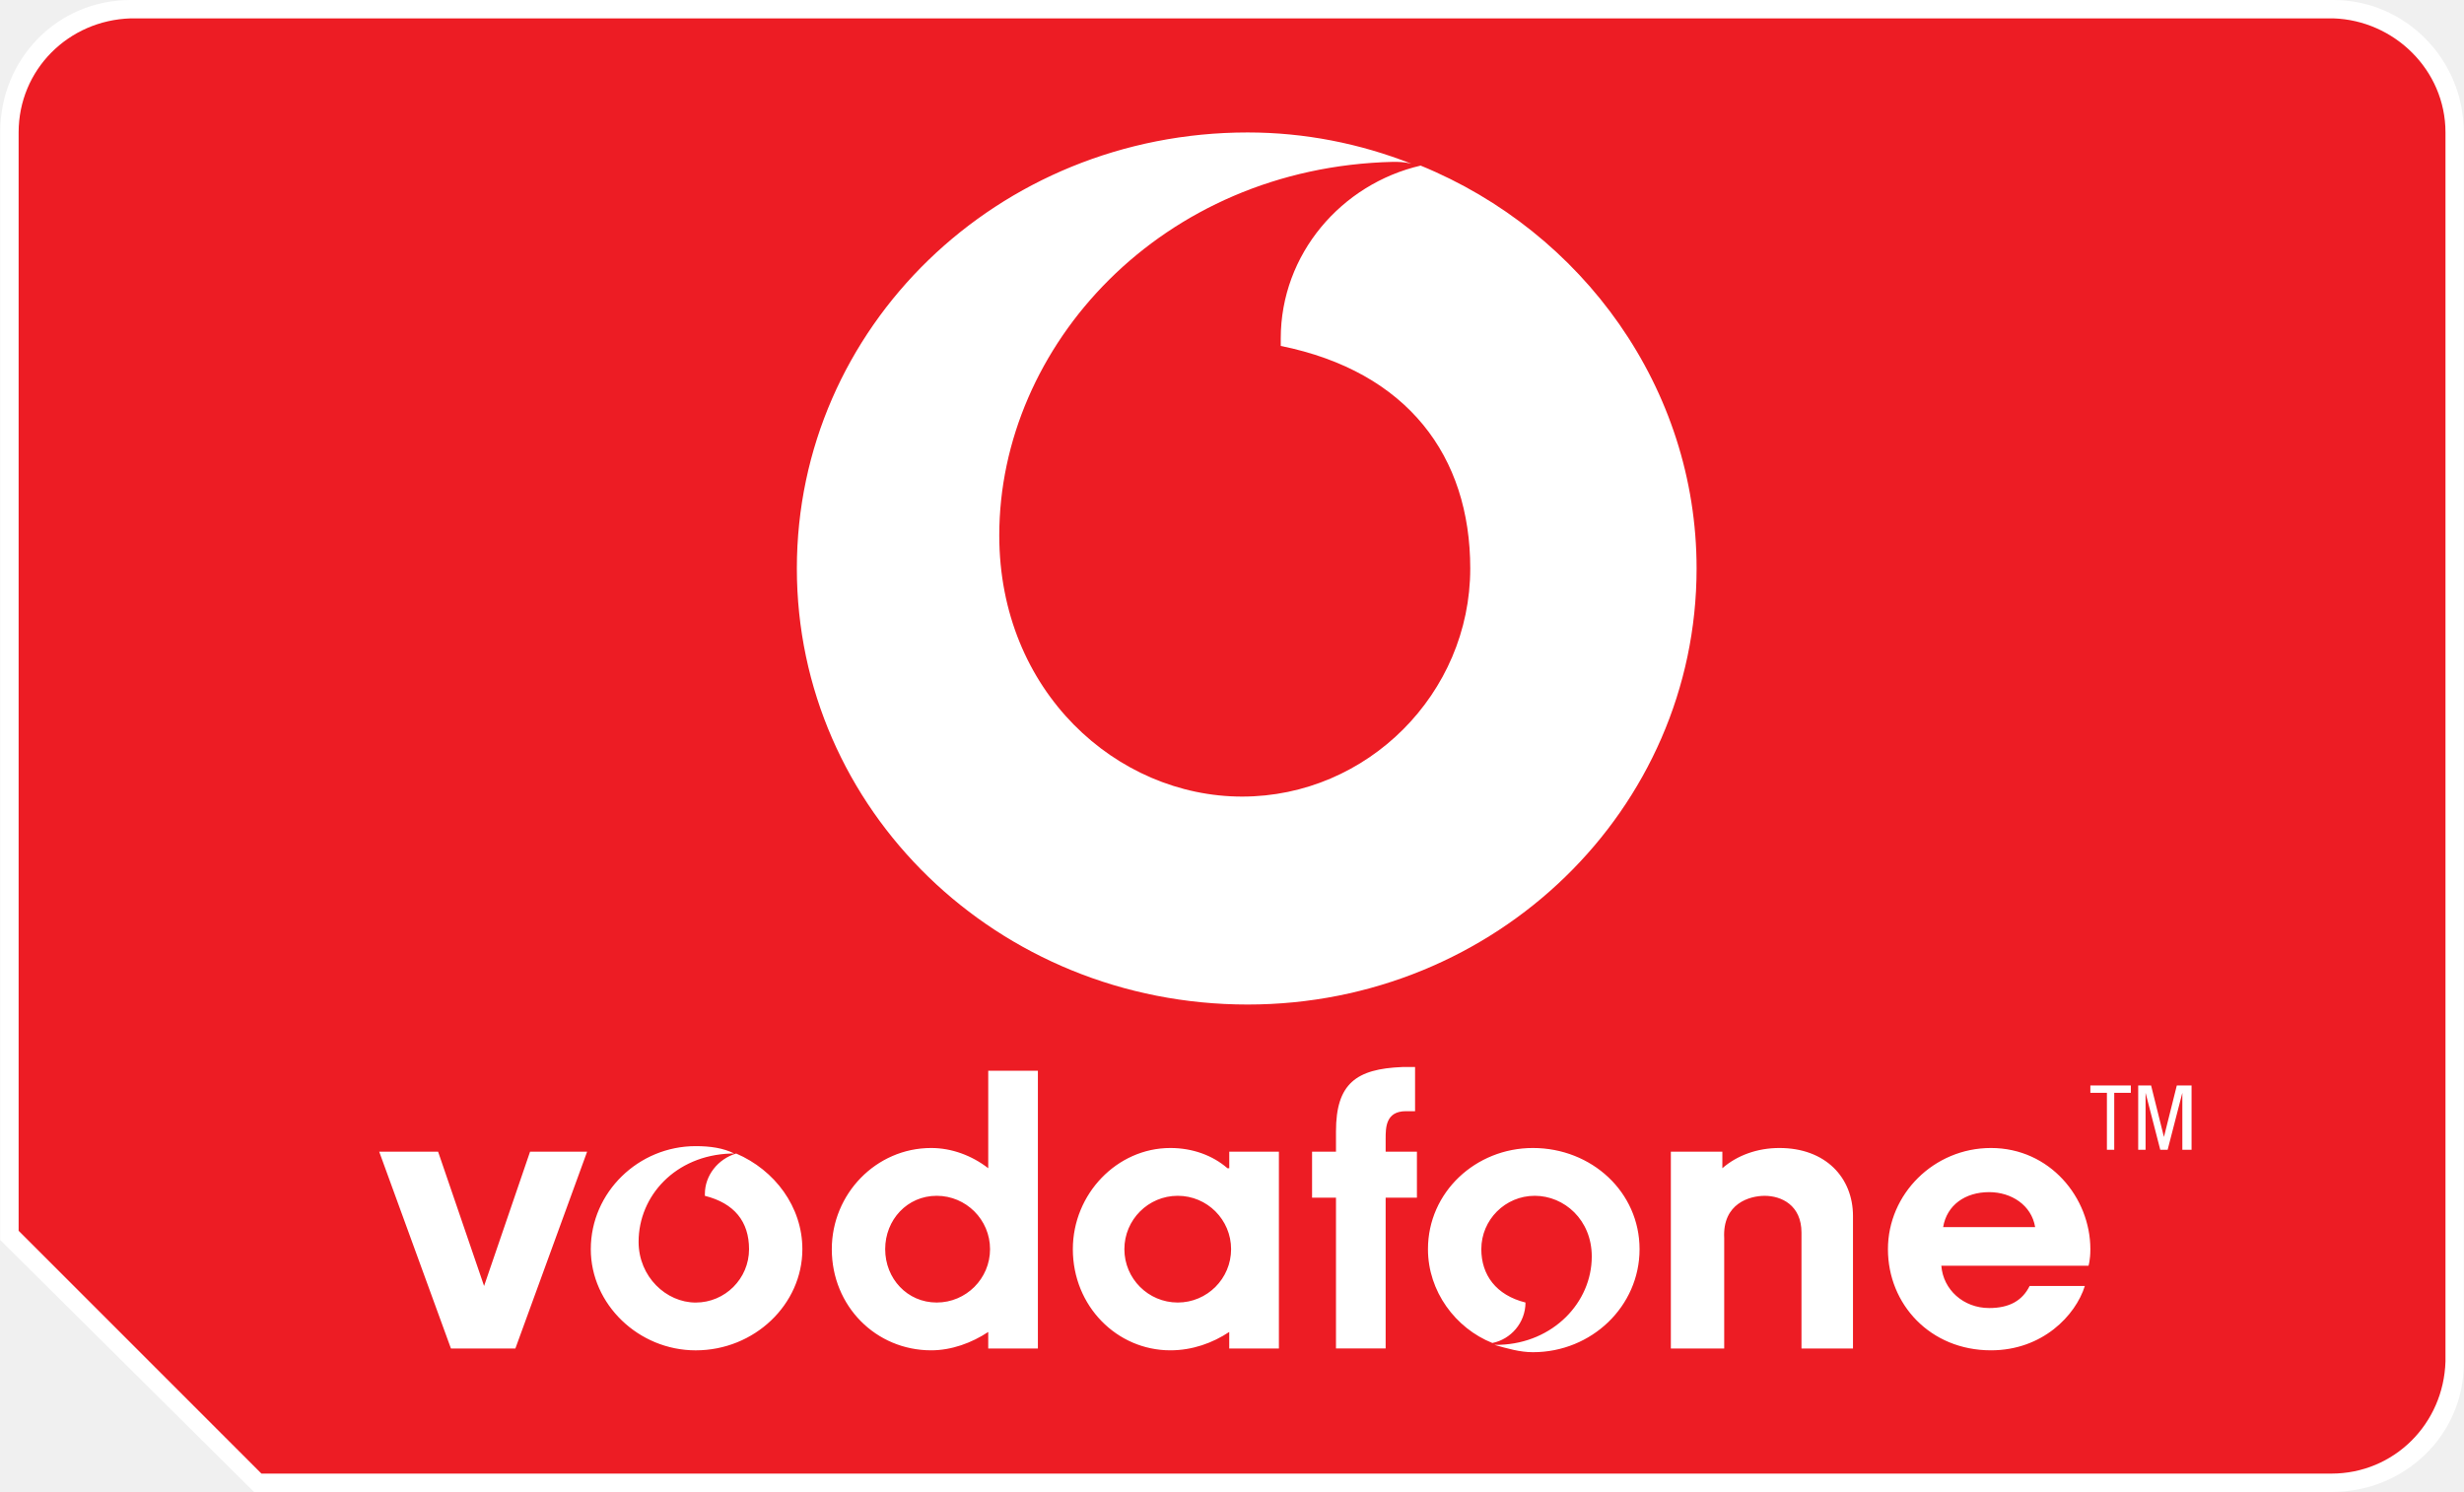
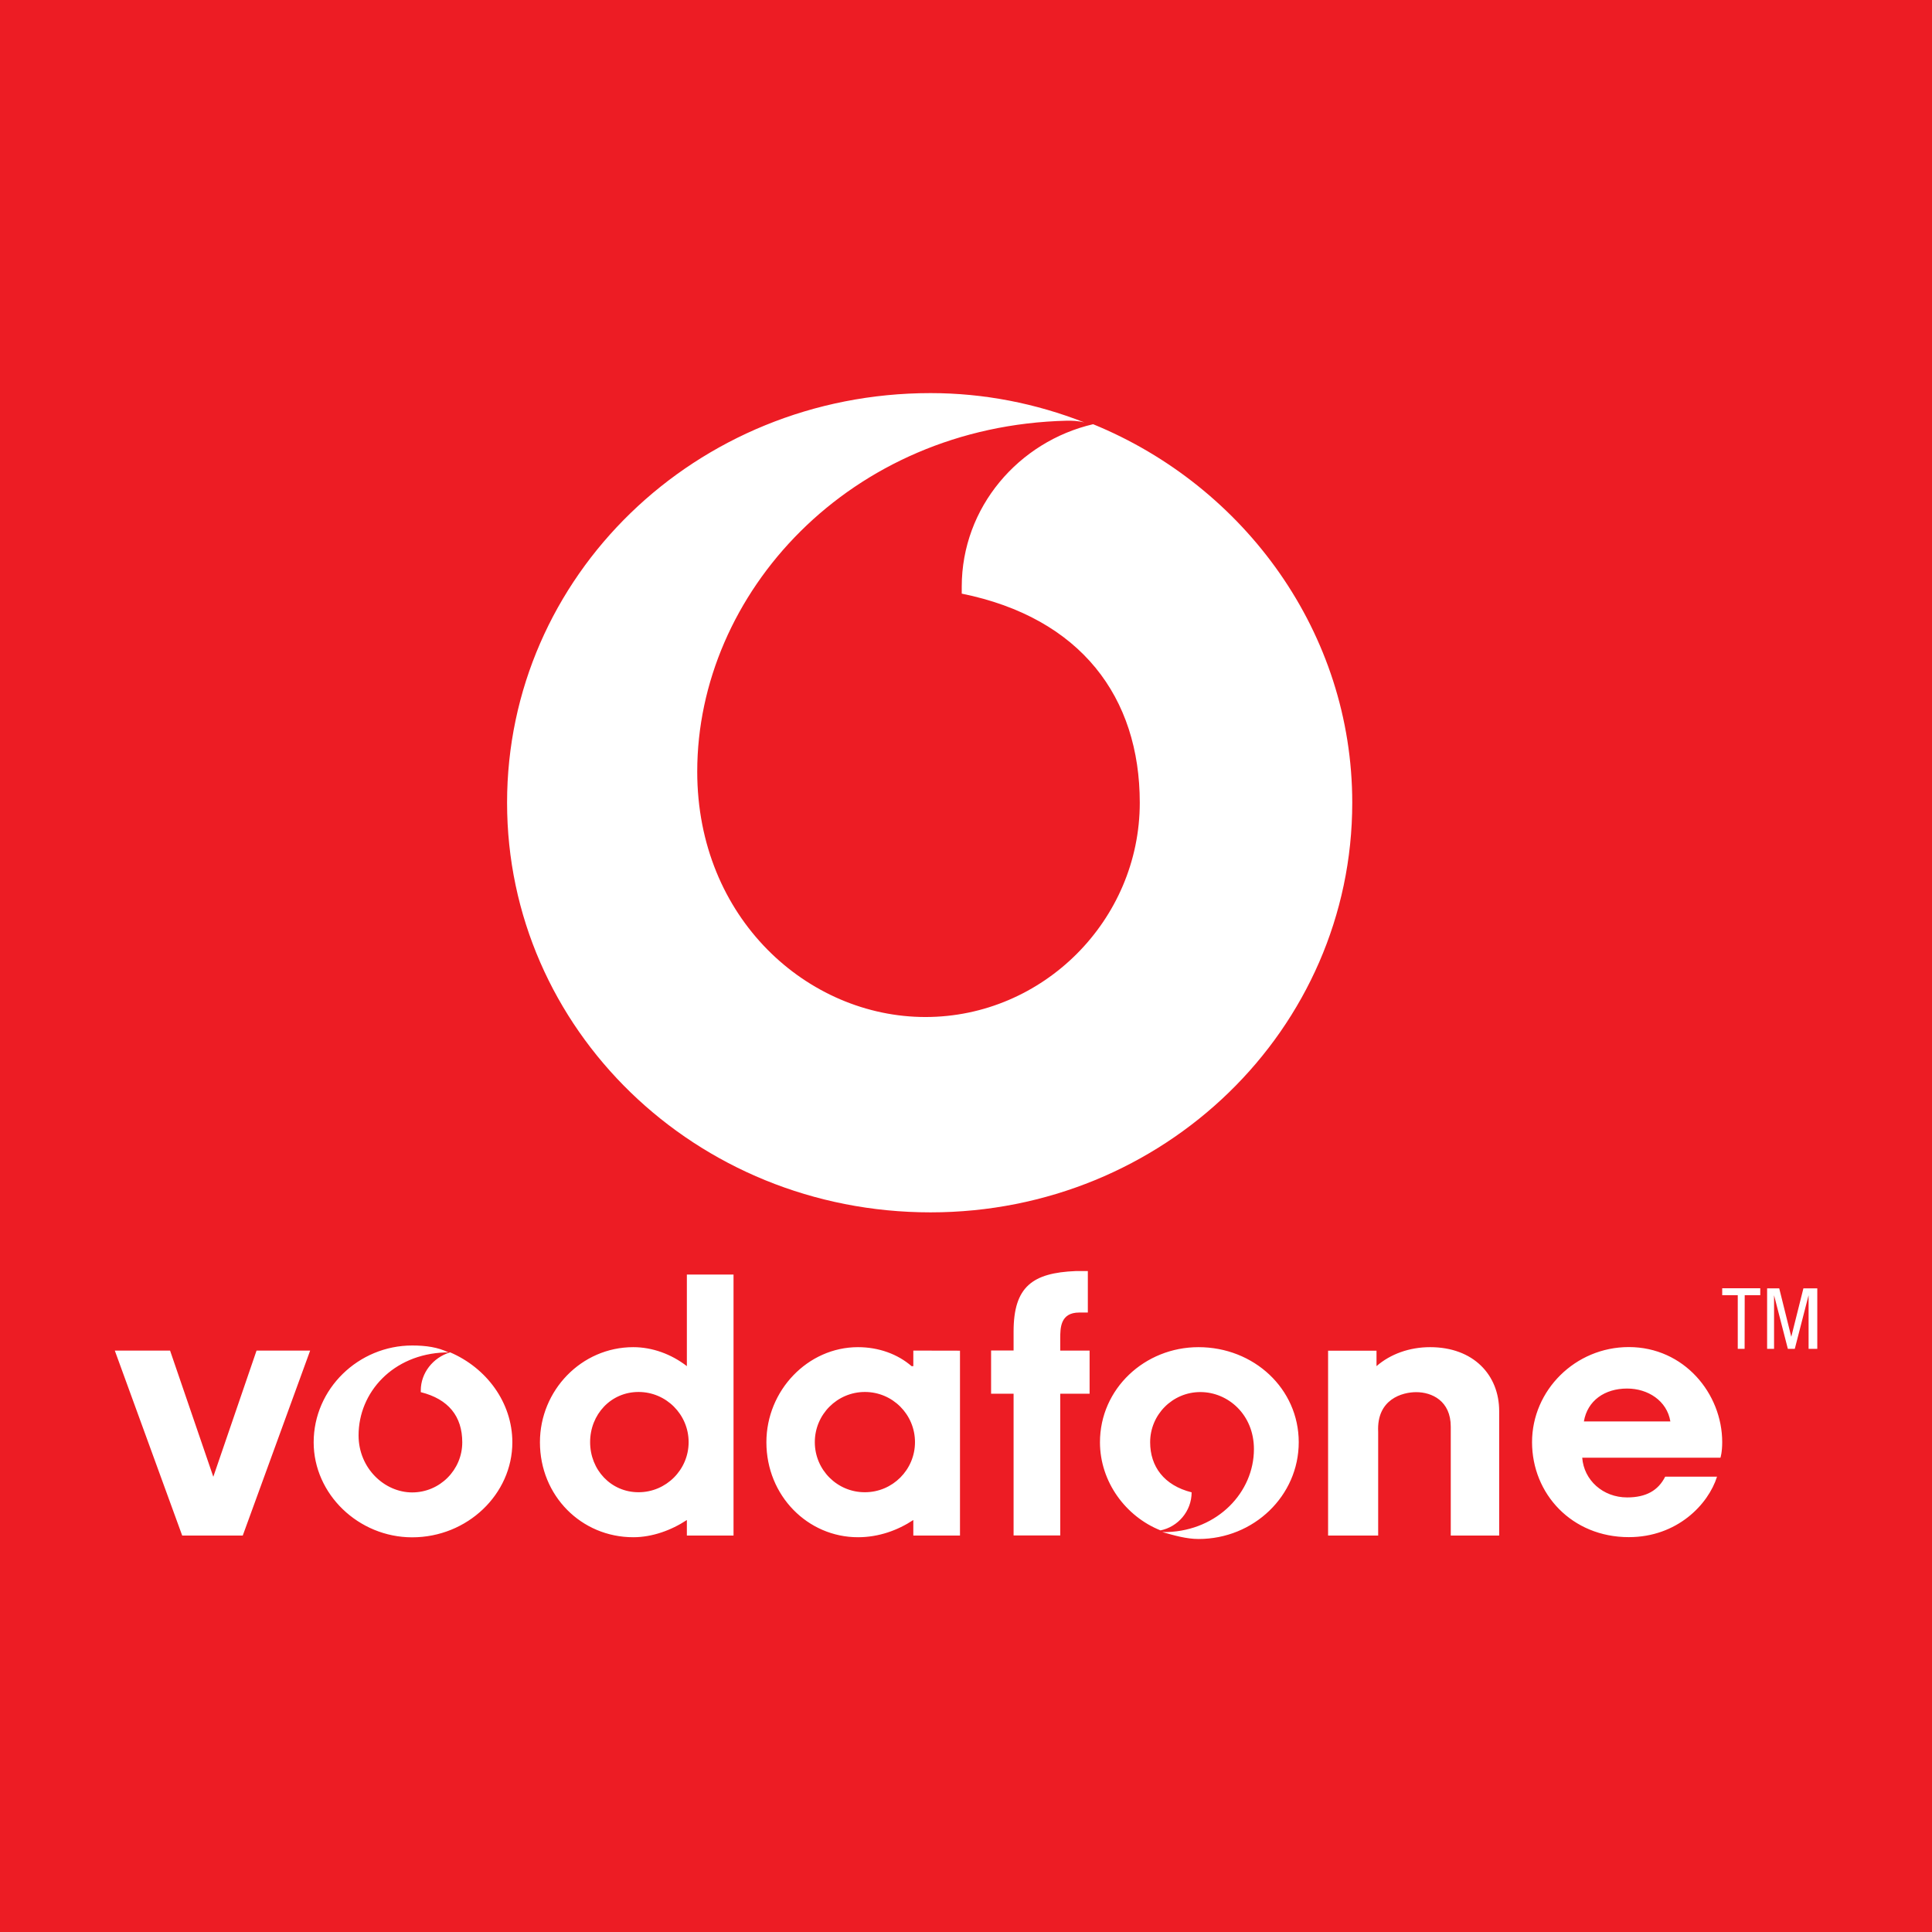
- <svg xmlns="http://www.w3.org/2000/svg" width="2500" height="1514" viewBox="0 0 492 298">
-   <path d="M50.704 298L0 247.659V26.457C0 11.758 11.387 0 26.088 0h439.825C480.243 0 492 11.758 492 26.457v245.825c0 14.33-11.757 25.718-26.449 25.718H50.704" fill="#fff" />
-   <path d="M488.339 271.913c-.37 12.496-10.292 22.412-22.782 22.412H52.176l-48.494-48.5V26.457c0-12.496 9.91-22.412 22.413-22.788H465.92c12.126.376 22.419 10.292 22.419 22.788v245.456" fill="#ed1c24" />
-   <path fill="#fff" d="M105.821 230.023l-9.184 26.827-9.184-26.827H75.689L90.02 269.34h12.865l14.331-39.317h-11.395M197.319 213.859v19.47c-3.306-2.566-7.351-4.038-11.395-4.038-11.024 0-19.846 9.185-19.846 20.209 0 11.388 8.814 20.203 19.846 20.203 4.044 0 8.089-1.472 11.395-3.669v3.306h9.916v-55.48h-9.916M176.74 249.5c0-5.878 4.407-10.661 10.286-10.661 5.872 0 10.655 4.776 10.655 10.661 0 5.872-4.776 10.655-10.655 10.655s-10.286-4.776-10.286-10.655zM245.456 230.023v3.306h-.369c-2.943-2.566-6.98-4.038-11.401-4.038-10.655 0-19.47 9.185-19.47 20.209 0 11.388 8.814 20.203 19.47 20.203 4.421 0 8.458-1.472 11.764-3.669v3.306h9.917v-39.31h-9.91m-20.949 19.47c0-5.878 4.771-10.661 10.656-10.661 5.885 0 10.655 4.776 10.655 10.661 0 5.872-4.771 10.655-10.655 10.655-5.886 0-10.656-4.776-10.656-10.655zM282.931 230.023h-6.248v-2.573c0-2.203 0-5.509 4.044-5.509h1.834v-8.821h-2.566c-9.19.37-13.229 3.306-13.229 12.859v4.044h-4.776v9.185h4.776v30.125h9.917v-30.125h6.248v-9.185M343.927 233.329c2.942-2.566 6.98-4.038 11.394-4.038 9.185 0 14.693 5.879 14.693 13.592v26.457h-10.286v-23.146c0-5.516-4.044-7.35-7.35-7.35-2.936 0-8.451 1.478-8.082 8.452v22.043h-10.655v-39.31h10.286v3.3M406.394 245.093c-.732-4.414-4.776-6.986-9.184-6.986-4.777 0-8.452 2.572-9.191 6.986h18.375m-18.737 7.712c.362 4.776 4.407 8.452 9.554 8.452 4.037 0 6.617-1.472 8.082-4.407h11.024c-1.841 5.878-8.458 12.853-18.75 12.853-12.114 0-20.572-9.185-20.572-20.203 0-11.024 9.185-20.209 20.572-20.209 11.764 0 19.853 9.917 19.853 20.209 0 2.204-.37 3.306-.37 3.306h-29.393zM146.978 230.393c-3.669 1.102-6.248 4.407-6.248 8.082v.369c5.878 1.478 8.821 5.14 8.821 10.662 0 5.872-4.777 10.655-10.656 10.655-5.885 0-11.4-5.146-11.4-12.127 0-9.184 7.35-17.266 18.375-17.636h.732c-2.204-1.102-4.777-1.478-7.707-1.478-11.4 0-20.947 9.185-20.947 20.585 0 11.019 9.554 20.202 20.947 20.202 11.751 0 21.305-9.184 21.305-20.202.006-8.456-5.509-15.807-13.222-19.112M306.083 229.291c-11.401 0-20.948 8.809-20.948 20.209 0 8.452 5.516 15.802 12.865 18.738 3.669-.732 6.611-4.038 6.611-8.083-5.879-1.471-8.821-5.509-8.821-10.655 0-5.878 4.777-10.661 10.669-10.661 5.878 0 11.388 4.776 11.388 12.126 0 9.185-7.713 17.267-18.375 17.636h-1.102c2.566.732 5.146 1.478 7.719 1.478 11.751 0 21.305-9.19 21.305-20.578-.001-11.395-9.554-20.21-21.311-20.21M283.67 33.074c-15.802 3.676-27.935 17.643-27.935 34.54v1.478c25.355 5.14 37.845 22.036 37.845 44.449 0 24.992-20.572 45.563-45.558 45.563s-48.5-20.941-48.5-52.175c0-37.845 32.336-73.492 78.632-74.601 1.102 0 2.204 0 3.675.376-10.285-4.044-21.311-6.248-32.705-6.248-49.971 0-90.025 38.953-90.025 87.084 0 48.137 40.055 87.097 90.025 87.097 49.603 0 89.657-38.96 89.657-87.097 0-36.003-22.775-67.238-55.111-80.466M422.189 229.654h-1.465v-11.388h-3.305v-1.47h8.083v1.47h-3.313v11.388M426.972 216.796h2.575l2.566 10.292 2.572-10.292h2.944v12.858h-1.841v-11.388l-2.937 11.388h-1.47l-2.936-11.388v11.388h-1.473v-12.858" />
+ <svg xmlns="http://www.w3.org/2000/svg" version="1.1" id="Layer_1" x="0px" y="0px" viewBox="0 0 2086.8 2086.8" style="enable-background:new 0 0 2086.8 2086.8;" xml:space="preserve">
+   <style type="text/css">
+ 	.st0{fill:#ED1C24;}
+ 	.st1{fill:#FFFFFF;}
+ </style>
+   <rect class="st0" width="2086.8" height="2086.8" />
+   <path class="st1" d="M277.1,1458.8l-46.7,136.3l-46.7-136.3H124l72.8,199.8h65.4l72.8-199.8H277.1 M741.9,1376.7v98.9  c-16.8-13-37.3-20.5-57.9-20.5c-56,0-100.8,46.7-100.8,102.7c0,57.9,44.8,102.6,100.8,102.6c20.5,0,41.1-7.5,57.9-18.6v16.8h50.4  v-281.9L741.9,1376.7 M637.4,1557.7c0-29.9,22.4-54.2,52.3-54.2c29.8,0,54.1,24.3,54.1,54.2c0,29.8-24.3,54.1-54.1,54.1  S637.4,1587.6,637.4,1557.7z M986.5,1458.8v16.8h-1.9c-15-13-35.5-20.5-57.9-20.5c-54.1,0-98.9,46.7-98.9,102.7  c0,57.9,44.8,102.6,98.9,102.6c22.5,0,43-7.5,59.8-18.6v16.8h50.4v-199.7L986.5,1458.8 M880.1,1557.7c0-29.9,24.2-54.2,54.1-54.2  c29.9,0,54.1,24.3,54.1,54.2c0,29.8-24.2,54.1-54.1,54.1C904.3,1611.9,880.1,1587.6,880.1,1557.7z M1176.9,1458.8h-31.7v-13.1  c0-11.2,0-28,20.5-28h9.3v-44.8h-13c-46.7,1.9-67.2,16.8-67.2,65.3v20.5h-24.3v46.7h24.3v153.1h50.4v-153.1h31.7V1458.8   M1486.8,1475.6c14.9-13,35.5-20.5,57.9-20.5c46.7,0,74.6,29.9,74.6,69.1v134.4h-52.3v-117.6c0-28-20.5-37.3-37.3-37.3  c-14.9,0-42.9,7.5-41.1,42.9v112h-54.1v-199.7h52.3V1475.6 M1804.2,1535.3c-3.7-22.4-24.3-35.5-46.7-35.5  c-24.3,0-42.9,13.1-46.7,35.5L1804.2,1535.3 M1709,1574.5c1.8,24.3,22.4,42.9,48.5,42.9c20.5,0,33.6-7.5,41.1-22.4h56  c-9.4,29.9-43,65.3-95.3,65.3c-61.5,0-104.5-46.7-104.5-102.6c0-56,46.7-102.7,104.5-102.7c59.8,0,100.9,50.4,100.9,102.7  c0,11.2-1.9,16.8-1.9,16.8L1709,1574.5L1709,1574.5z M486.2,1460.7c-18.6,5.6-31.7,22.4-31.7,41.1v1.9c29.9,7.5,44.8,26.1,44.8,54.2  c0,29.8-24.3,54.1-54.1,54.1c-29.9,0-57.9-26.1-57.9-61.6c0-46.7,37.3-87.7,93.4-89.6h3.7c-11.2-5.6-24.3-7.5-39.2-7.5  c-57.9,0-106.4,46.7-106.4,104.6c0,56,48.5,102.6,106.4,102.6c59.7,0,108.2-46.7,108.2-102.6  C553.4,1514.8,525.4,1477.5,486.2,1460.7 M1294.5,1455.1c-57.9,0-106.4,44.8-106.4,102.7c0,42.9,28,80.3,65.4,95.2  c18.6-3.7,33.6-20.5,33.6-41.1c-29.9-7.5-44.8-28-44.8-54.1c0-29.9,24.3-54.2,54.2-54.2c29.9,0,57.9,24.3,57.9,61.6  c0,46.7-39.2,87.7-93.4,89.6h-5.6c13,3.7,26.1,7.5,39.2,7.5c59.7,0,108.2-46.7,108.2-104.5  C1402.8,1499.9,1354.3,1455.1,1294.5,1455.1 M1180.7,458.2c-80.3,18.7-141.9,89.6-141.9,175.5v7.5c128.8,26.1,192.3,112,192.3,225.8  c0,127-104.5,231.5-231.5,231.5S753.1,992.1,753.1,833.4c0-192.3,164.3-373.4,399.5-379c5.6,0,11.2,0,18.7,1.9  c-52.3-20.5-108.3-31.7-166.2-31.7c-253.9,0-457.4,197.9-457.4,442.4c0,244.6,203.5,442.5,457.4,442.5  c252,0,455.5-197.9,455.5-442.5C1460.6,684.1,1344.9,525.4,1180.7,458.2 M1884.4,1456.9h-7.4v-57.9h-16.8v-7.5h41.1v7.5h-16.8  L1884.4,1456.9 M1908.7,1391.6h13.1l13,52.3l13.1-52.3h15v65.3h-9.4v-57.9l-14.9,57.9h-7.5l-14.9-57.9v57.9h-7.5V1391.6" />
</svg>
